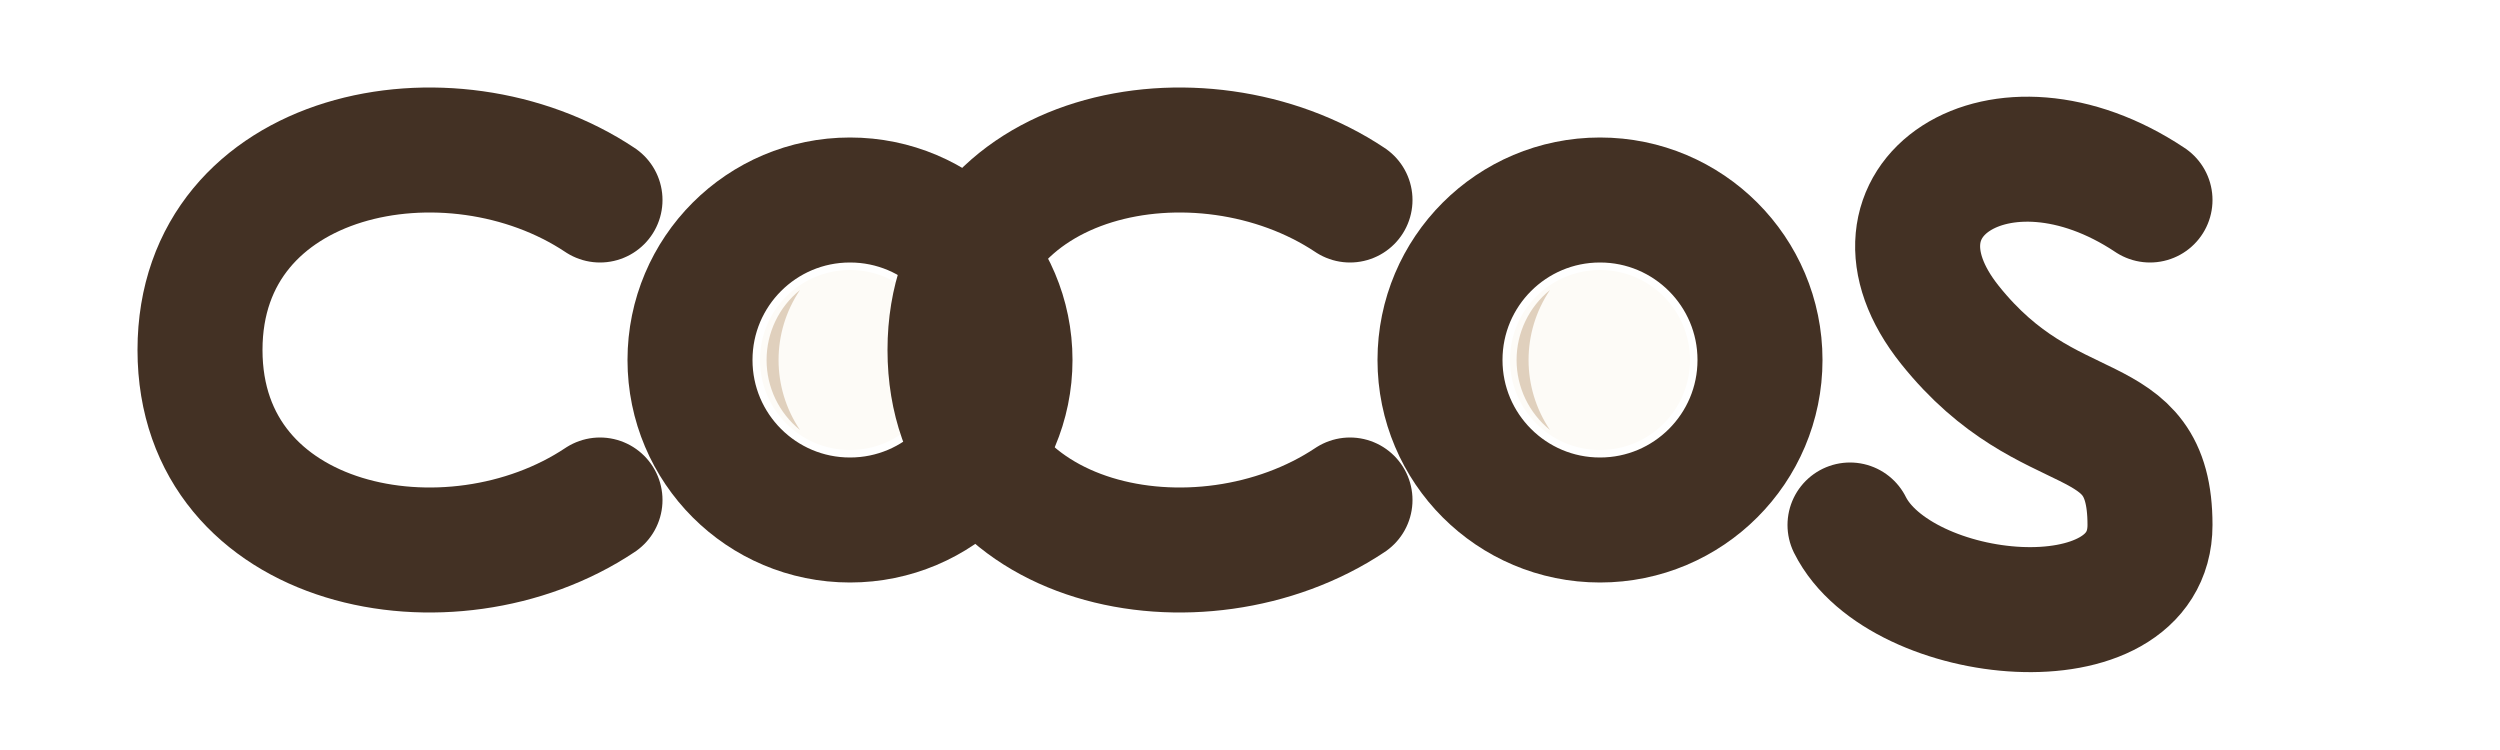
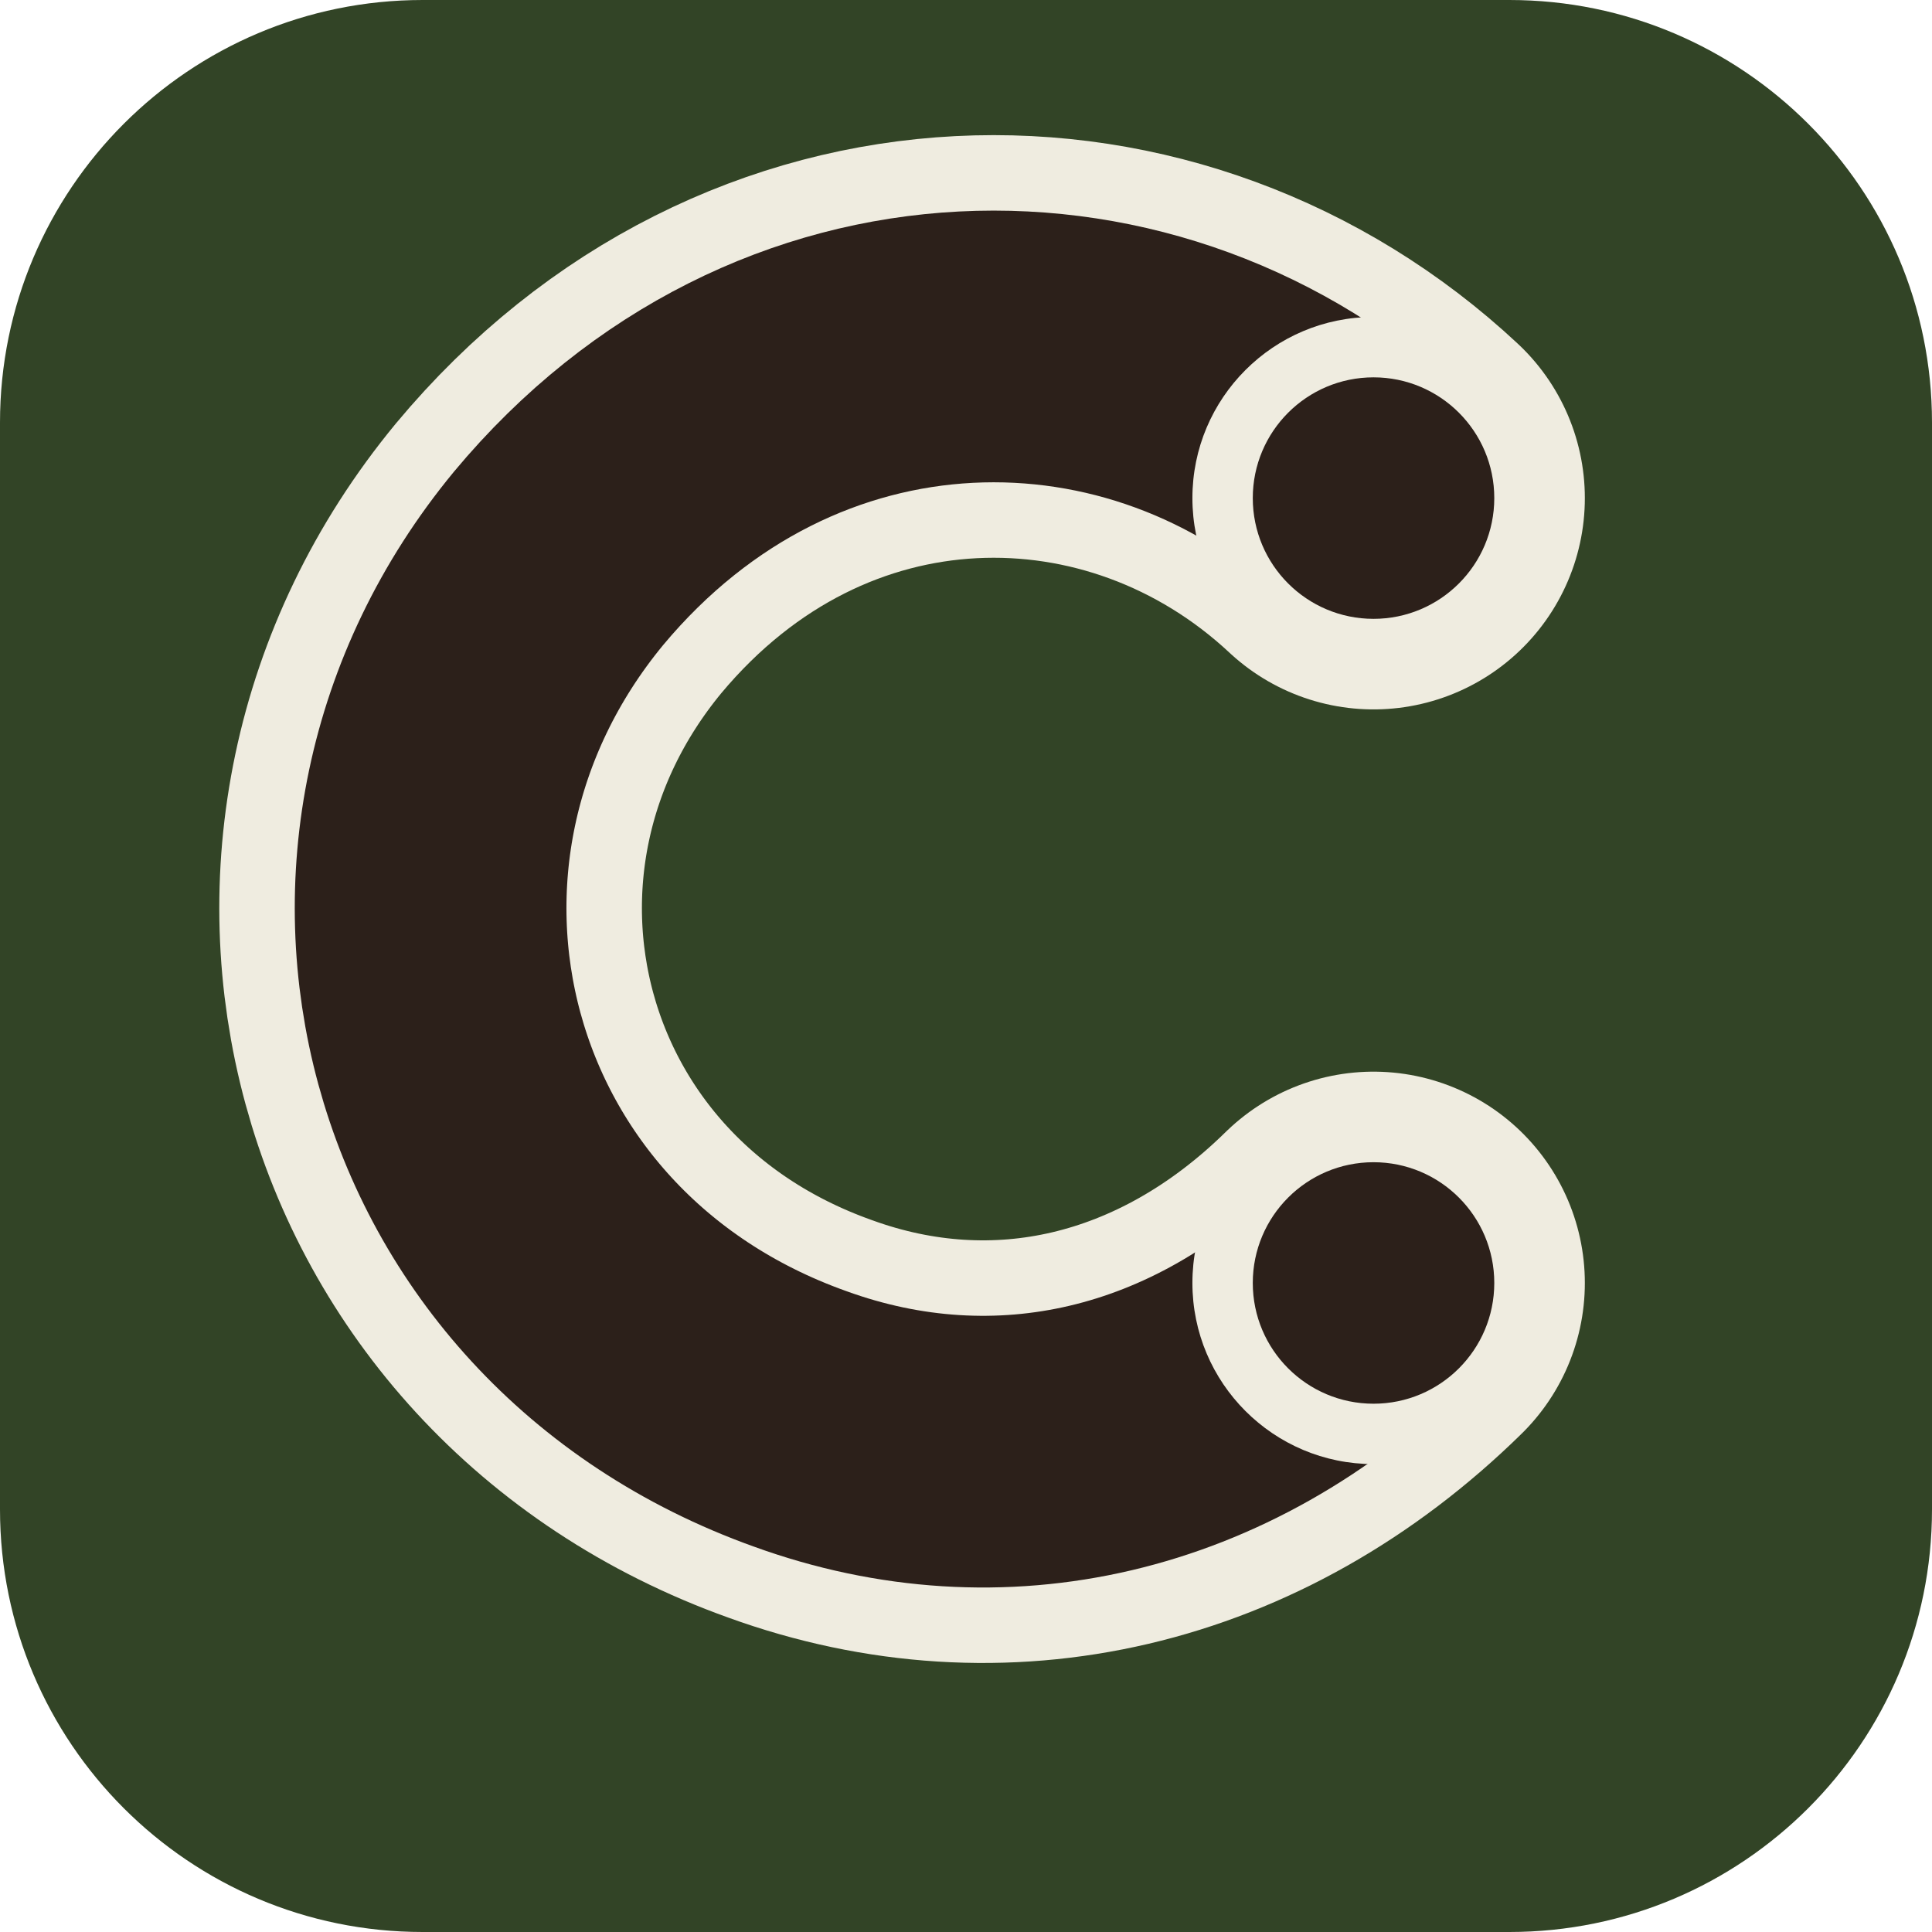
- <svg xmlns="http://www.w3.org/2000/svg" viewBox="0 0 500 150" width="100%" height="100%">
-   <defs>
-     <style>
-       .wordmark {
-         font-family: 'Arial', 'Helvetica', sans-serif;
-         font-weight: 900;
-         font-size: 100px;
-         fill: #433124;
-       }
-       .coconut-inner {
-         fill: #fdfbf7;
-       }
-       .coconut-shadow {
-         fill: #e0d0bd;
-       }
-     </style>
-   </defs>
-   <path d="M 120 100 C 90 120, 40 110, 40 70 C 40 30, 90 20, 120 40" fill="none" stroke="#433124" stroke-width="25" stroke-linecap="round" />
-   <circle cx="170" cy="72" r="32" fill="none" stroke="#433124" stroke-width="25" />
-   <circle cx="170" cy="72" r="18" class="coconut-inner" />
-   <path d="M 160 58 A 18 18 0 0 0 160 86 A 25 25 0 0 1 160 58" class="coconut-shadow" />
-   <path d="M 270 100 C 240 120, 190 110, 190 70 C 190 30, 240 20, 270 40" fill="none" stroke="#433124" stroke-width="25" stroke-linecap="round" />
-   <circle cx="320" cy="72" r="32" fill="none" stroke="#433124" stroke-width="25" />
-   <circle cx="320" cy="72" r="18" class="coconut-inner" />
-   <path d="M 310 58 A 18 18 0 0 0 310 86 A 25 25 0 0 1 310 58" class="coconut-shadow" />
-   <path d="M 430 40 C 400 20, 370 40, 390 65 C 410 90, 430 80, 430 105 C 430 130, 380 125, 370 105" fill="none" stroke="#433124" stroke-width="25" stroke-linecap="round" />
+ <svg xmlns="http://www.w3.org/2000/svg" viewBox="0 0 64 64" role="img" aria-label="COCOS Cafe icon">
+   <rect width="64" height="64" rx="14" fill="#324426" />
+   <path d="M45.5 16.5C38 9.5 26 9.5 18.5 18.5C10.5 28.2 14.2 42.6 26.5 47C33.1 49.4 40.1 47.8 45.5 42.5" fill="none" stroke="#efece0" stroke-width="14" stroke-linecap="round" stroke-linejoin="round" />
+   <path d="M45.5 16.5C38 9.5 26 9.5 18.5 18.5C10.5 28.2 14.2 42.6 26.5 47C33.1 49.4 40.1 47.8 45.5 42.5" fill="none" stroke="#2c201a" stroke-width="9" stroke-linecap="round" stroke-linejoin="round" />
+   <circle cx="45.5" cy="16.5" r="6" fill="#efece0" />
+   <circle cx="45.5" cy="16.5" r="4" fill="#2c201a" />
+   <circle cx="45.5" cy="42.5" r="6" fill="#efece0" />
+   <circle cx="45.5" cy="42.5" r="4" fill="#2c201a" />
</svg>
